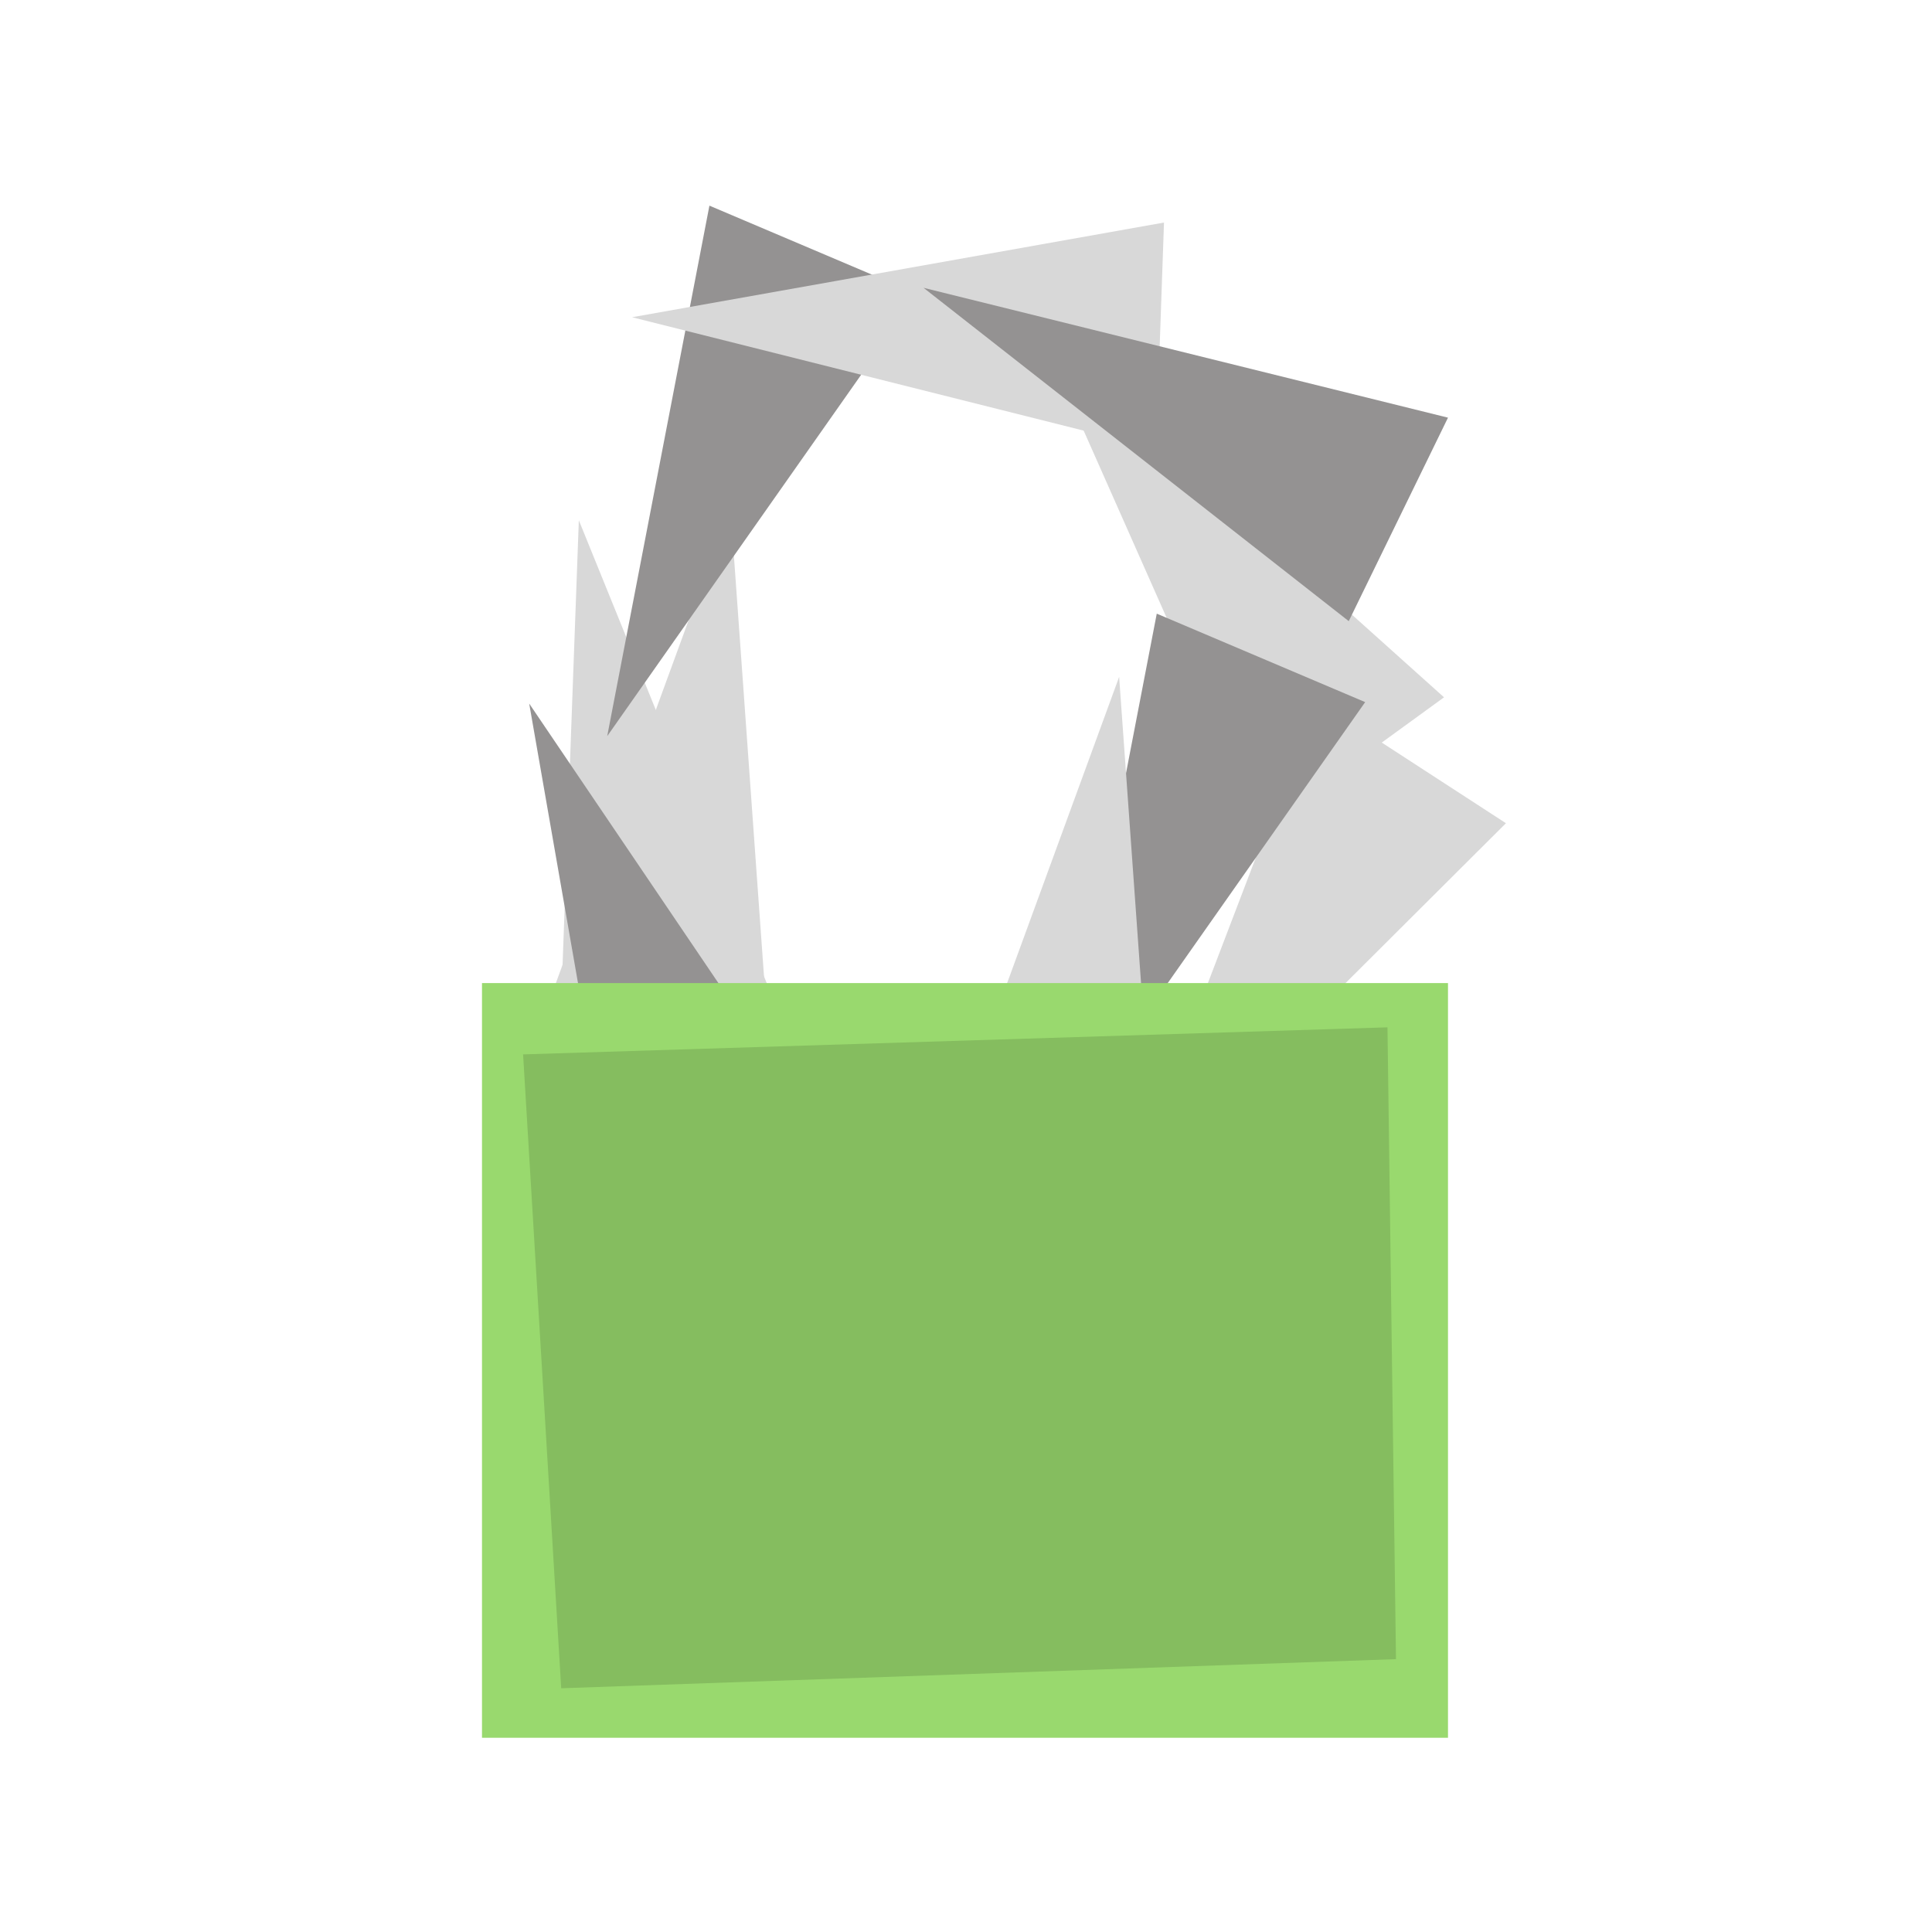
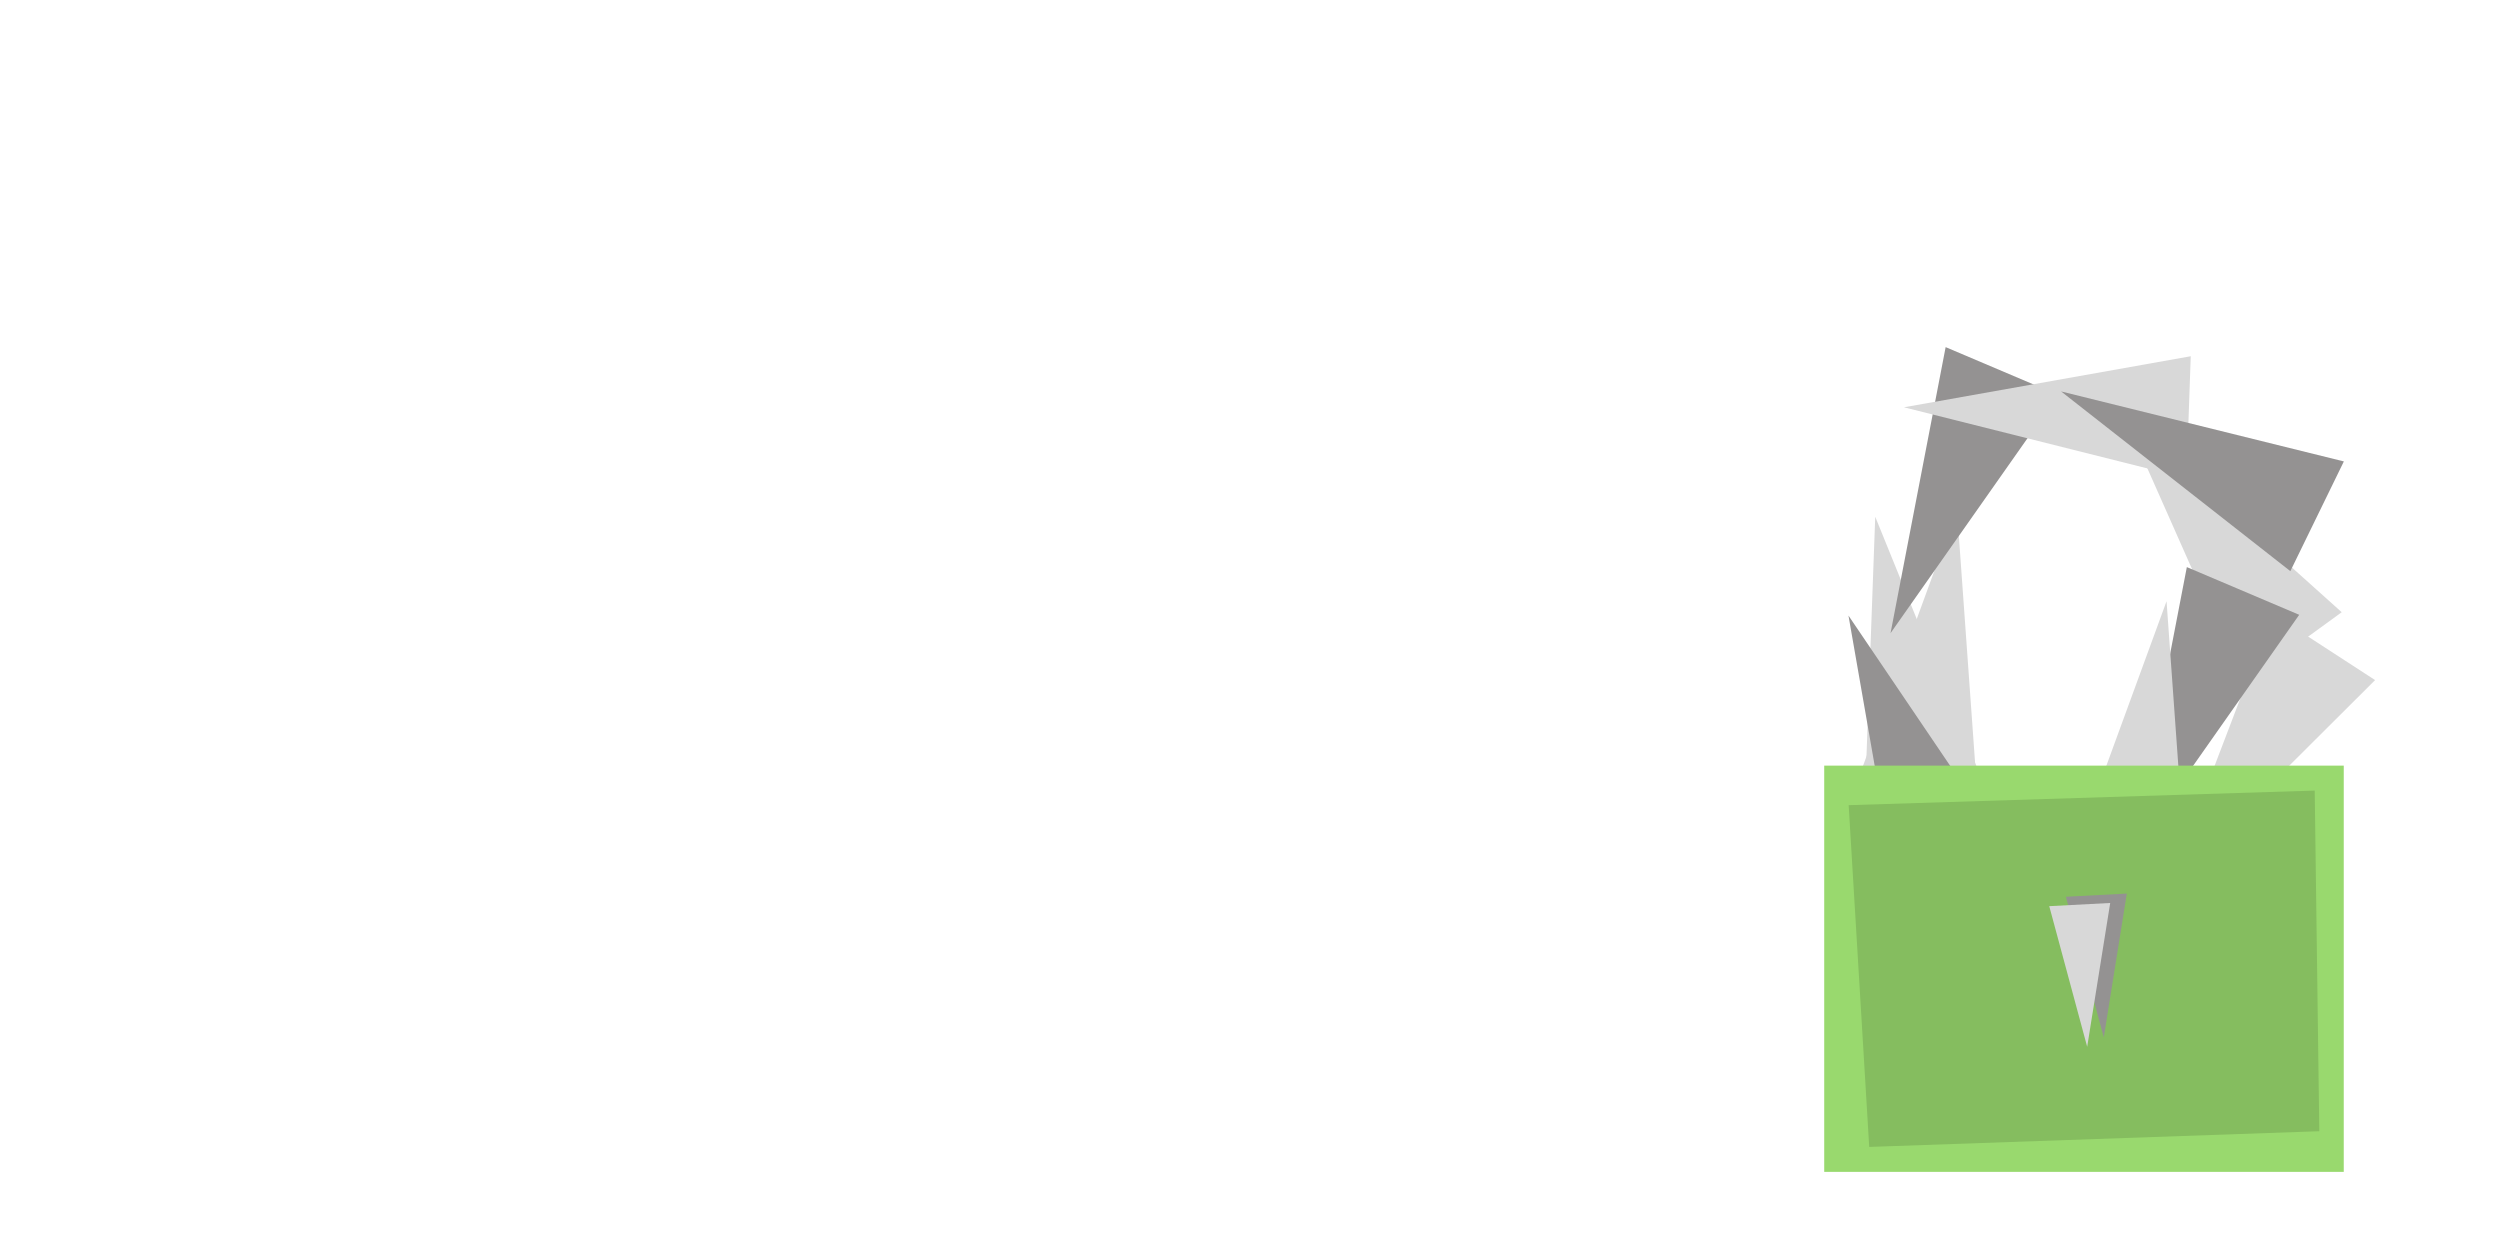
- <svg xmlns="http://www.w3.org/2000/svg" width="512px" height="512px" viewBox="0 0 512 512" version="1.1">
+ <svg xmlns="http://www.w3.org/2000/svg" width="1280px" height="640px" viewBox="0 0 1280 640" version="1.1">
  <defs />
  <g id="Page-1" stroke="none" stroke-width="1" fill="none" fill-rule="evenodd">
-     <g id="2016-01-25-lock">
-       <g id="group" transform="translate(112, 49)">
-         <polygon id="10" fill="#D8D8D8" transform="translate(223.8057, 211.5274) rotate(-147) translate(-223.8057, -211.5274) " points="223.806 141.527 253.806 281.527 193.806 281.527 " />
-         <polygon id="2" fill="#D8D8D8" transform="translate(53.55104, 157.8118) rotate(-10) translate(-53.55104, -157.8118) " points="53.551 87.812 83.551 227.812 23.551 227.812 " />
-         <polygon id="3" fill="#D8D8D8" transform="translate(71.80714, 154.469) rotate(-352) translate(-71.80714, -154.469) " points="71.807 84.469 101.807 224.469 41.807 224.469 " />
-         <polygon id="7" fill="#D8D8D8" transform="translate(205.2669, 96.79874) rotate(-36) translate(-205.2669, -96.79874) " points="205.267 26.799 235.267 166.799 175.267 166.799 " />
-         <polygon id="4" fill="#949292" transform="translate(76.26717, 81.65451) rotate(-157) translate(-76.26717, -81.65451) " points="76.267 11.655 106.267 151.655 46.267 151.655 " />
-         <polygon id="8" fill="#949292" transform="translate(194.8178, 189.7819) rotate(-157) translate(-194.8178, -189.7819) " points="194.818 119.782 224.818 259.782 164.818 259.782 " />
-         <polygon id="5" fill="#D8D8D8" transform="translate(125.4678, 37.51399) rotate(272) translate(-125.4678, -37.51399) " points="125.468 -32.486 155.468 107.514 95.468 107.514 " />
-         <polygon id="6" fill="#949292" transform="translate(195.6658, 57.9602) rotate(-64) translate(-195.6658, -57.9602) " points="195.666 -12.04 225.666 127.96 165.666 127.96 " />
-         <polygon id="9" fill="#D8D8D8" transform="translate(174.8405, 199.7063) rotate(-352) translate(-174.8405, -199.7063) " points="174.84 129.706 204.84 269.706 144.84 269.706 " />
-         <polygon id="1" fill="#949292" transform="translate(54.4635, 202.3534) rotate(-22) translate(-54.4635, -202.3534) " points="54.464 132.353 84.464 272.353 24.464 272.353 " />
-         <rect id="outer" fill="#99D96E" x="15.733" y="211.527" width="256" height="200" />
-         <path d="M249.33,215.557 L263.26,382.426 L43.111,405.557 L21.316,238.688 L249.33,215.557 Z" id="inner" fill="#85BD5F" transform="translate(142.2879, 310.5571) rotate(4) translate(-142.2879, -310.5571) " />
+     <g id="2016-01-25-lock-wide">
+       <g id="Group" transform="translate(934, 177)">
+         <path d="M176.418,276.494 L229.636,137.168 L282.053,171.208 L176.418,276.494 L176.418,276.494 Z" id="10" fill="#D8D8D8" />
+         <path d="M26.12,87.578 L82.219,225.77 L20.669,236.623 L26.12,87.578 L26.12,87.578 Z" id="2" fill="#D8D8D8" />
+         <path d="M67.947,83.698 L78.597,232.461 L16.705,223.763 L67.947,83.698 L67.947,83.698 Z" id="3" fill="#D8D8D8" />
+         <path d="M153.96,36.841 L264.961,136.455 L214.397,173.191 L153.96,36.841 L153.96,36.841 Z" id="7" fill="#D8D8D8" />
+         <path d="M33.954,147.177 L62.17,0.726 L119.702,25.147 L33.954,147.177 L33.954,147.177 Z" id="4" fill="#949292" />
+         <path d="M157.444,259.81 L185.66,113.359 L243.192,137.78 L157.444,259.81 L157.444,259.81 Z" id="8" fill="#949292" />
+         <path d="M40.823,31.532 L187.659,5.391 L185.477,67.853 L40.823,31.532 L40.823,31.532 Z" id="5" fill="#D8D8D8" />
+         <path d="M121.281,23.411 L266.055,59.252 L238.657,115.427 L121.281,23.411 L121.281,23.411 Z" id="6" fill="#949292" />
+         <path d="M175.274,130.82 L185.923,279.584 L124.032,270.885 L175.274,130.82 L175.274,130.82 Z" id="9" fill="#D8D8D8" />
+         <path d="M12.418,138.178 L96.022,261.686 L38.073,285.098 L12.418,138.178 L12.418,138.178 Z" id="1" fill="#949292" />
+         <rect id="outer" fill="#99D96E" x="0" y="215" width="266" height="208" />
+         <path d="M251.134,227.775 L253.483,402.186 L23.04,410.225 L12.517,235.243 L251.134,227.775 L251.134,227.775 Z" id="inner" fill="#85BD5F" />
+         <path d="M143.145,354.137 L123.725,282.138 L154.932,280.502 L143.145,354.137 L143.145,354.137 Z" id="key" fill="#949292" />
+         <path d="M134.637,358.956 L115.217,286.957 L146.425,285.322 L134.637,358.956 L134.637,358.956 Z" id="key2" fill="#D8D8D8" />
      </g>
    </g>
  </g>
</svg>
